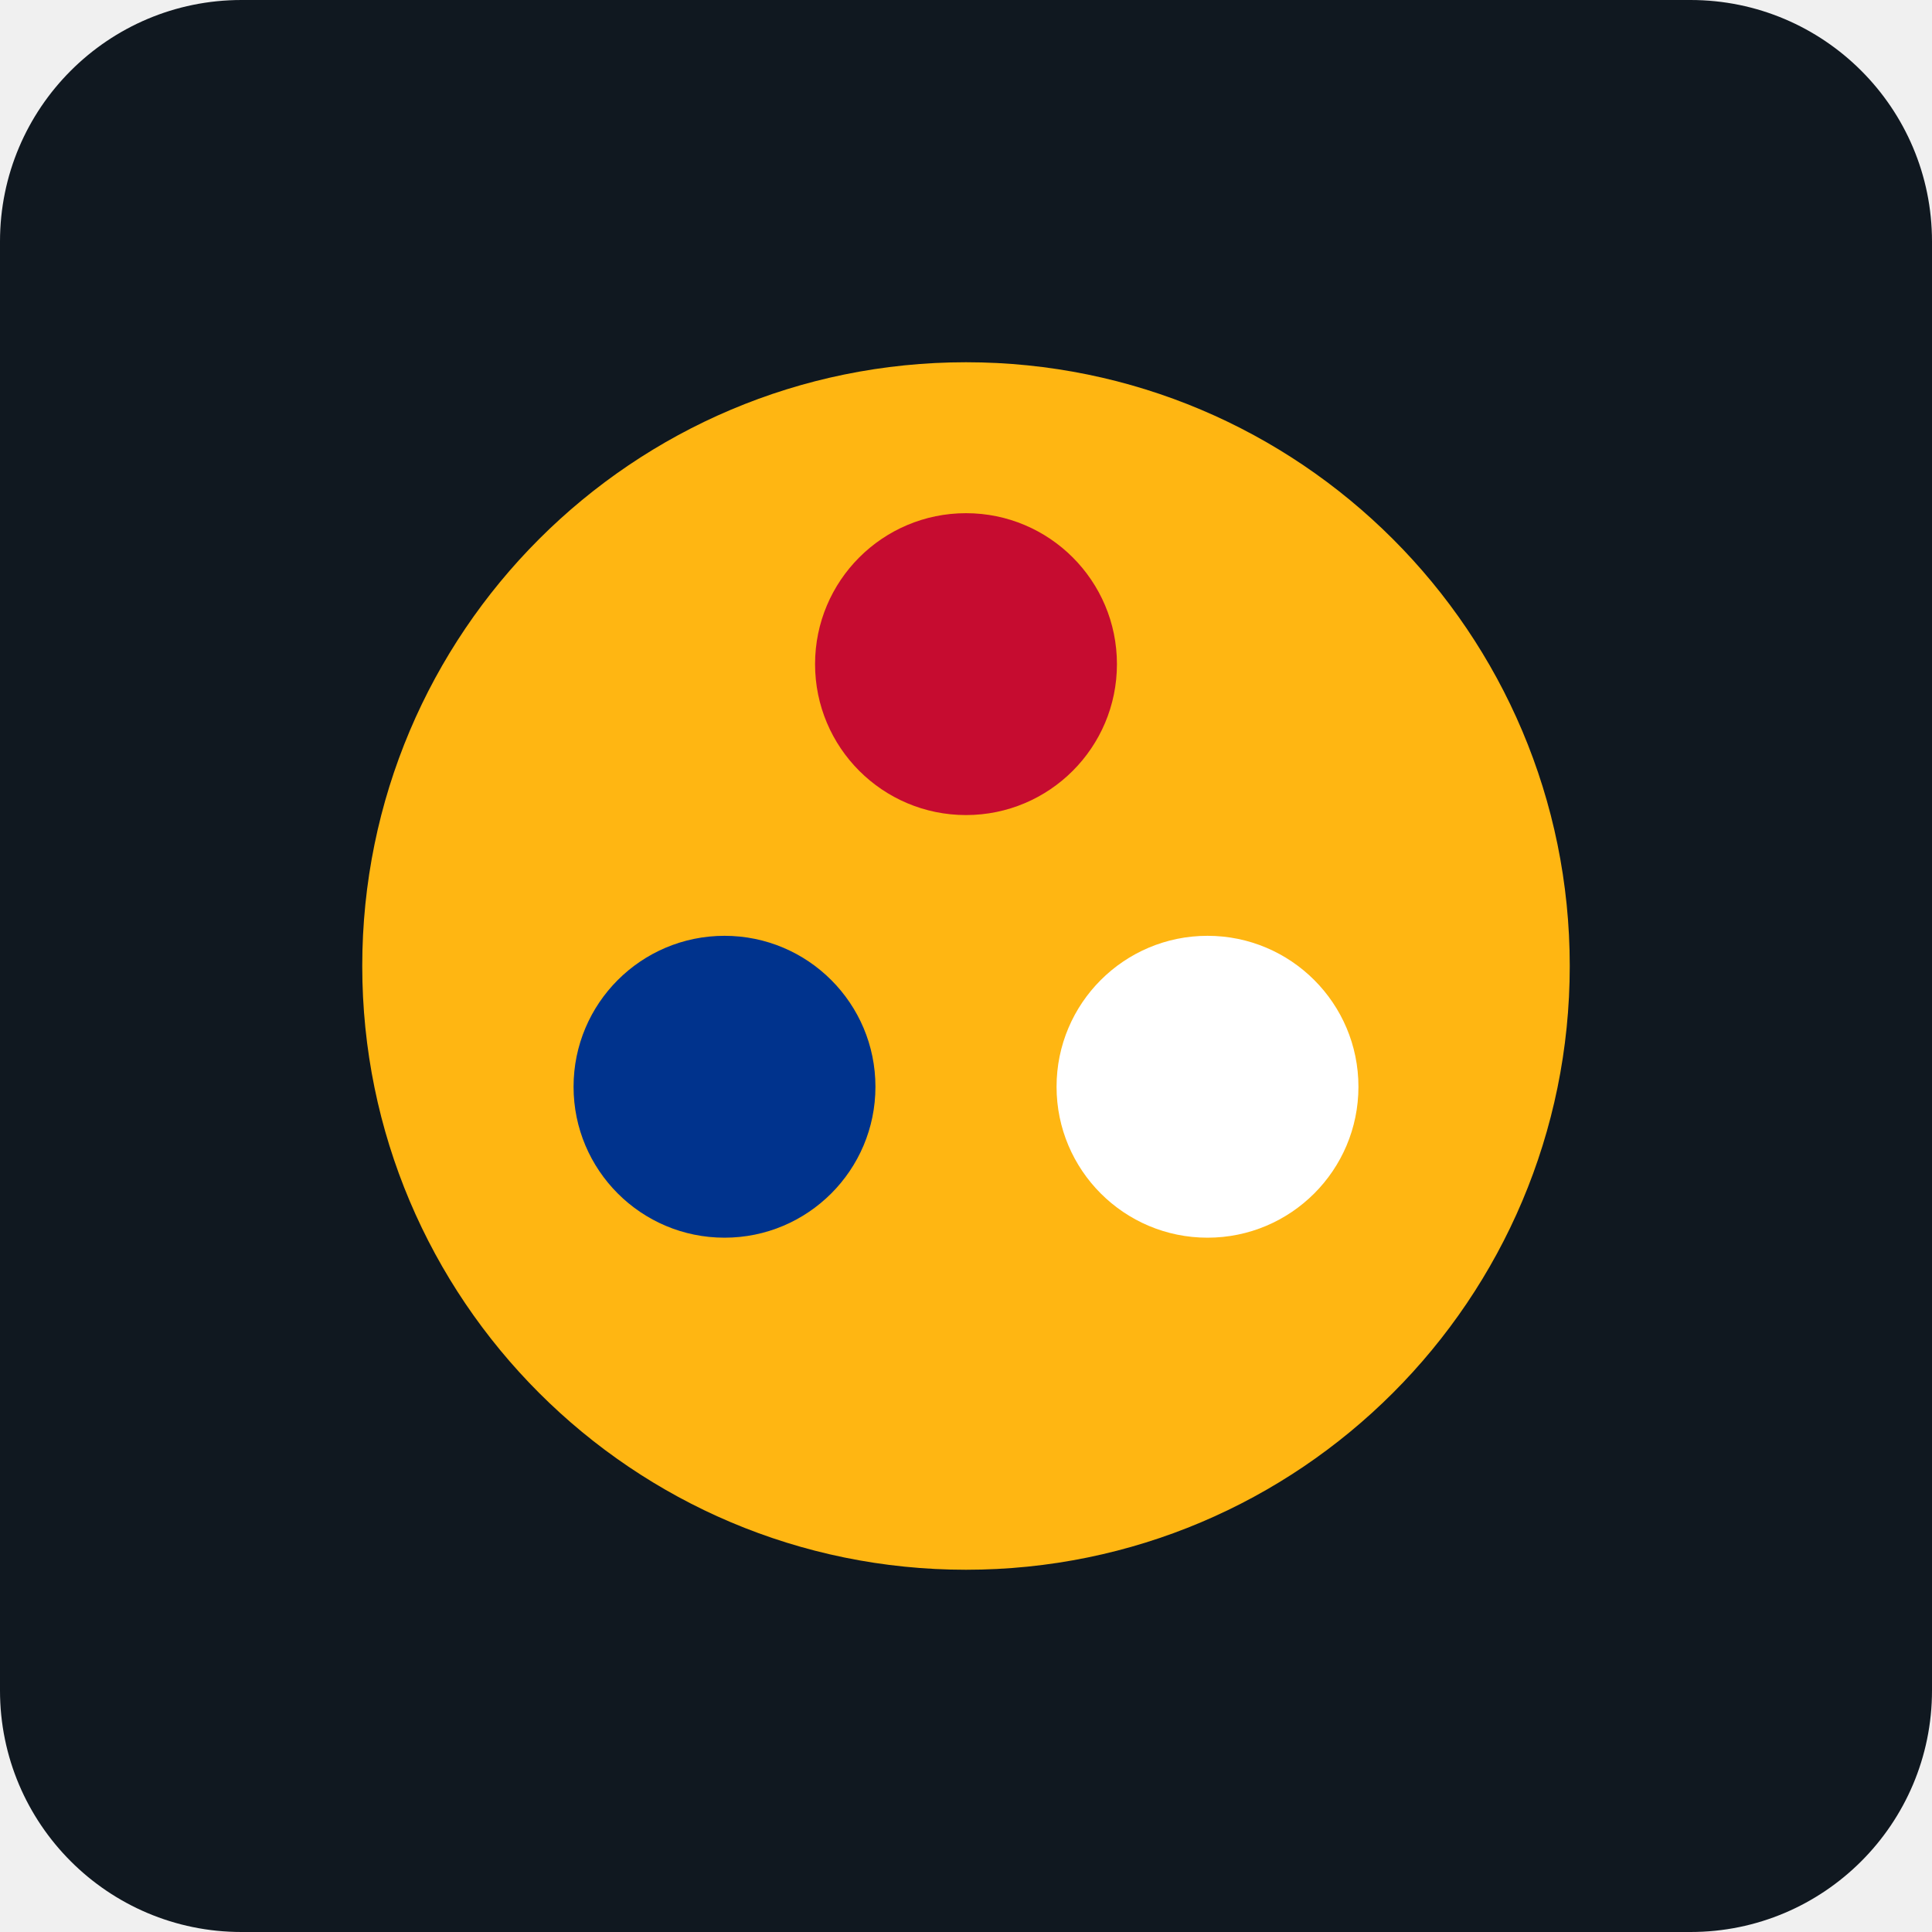
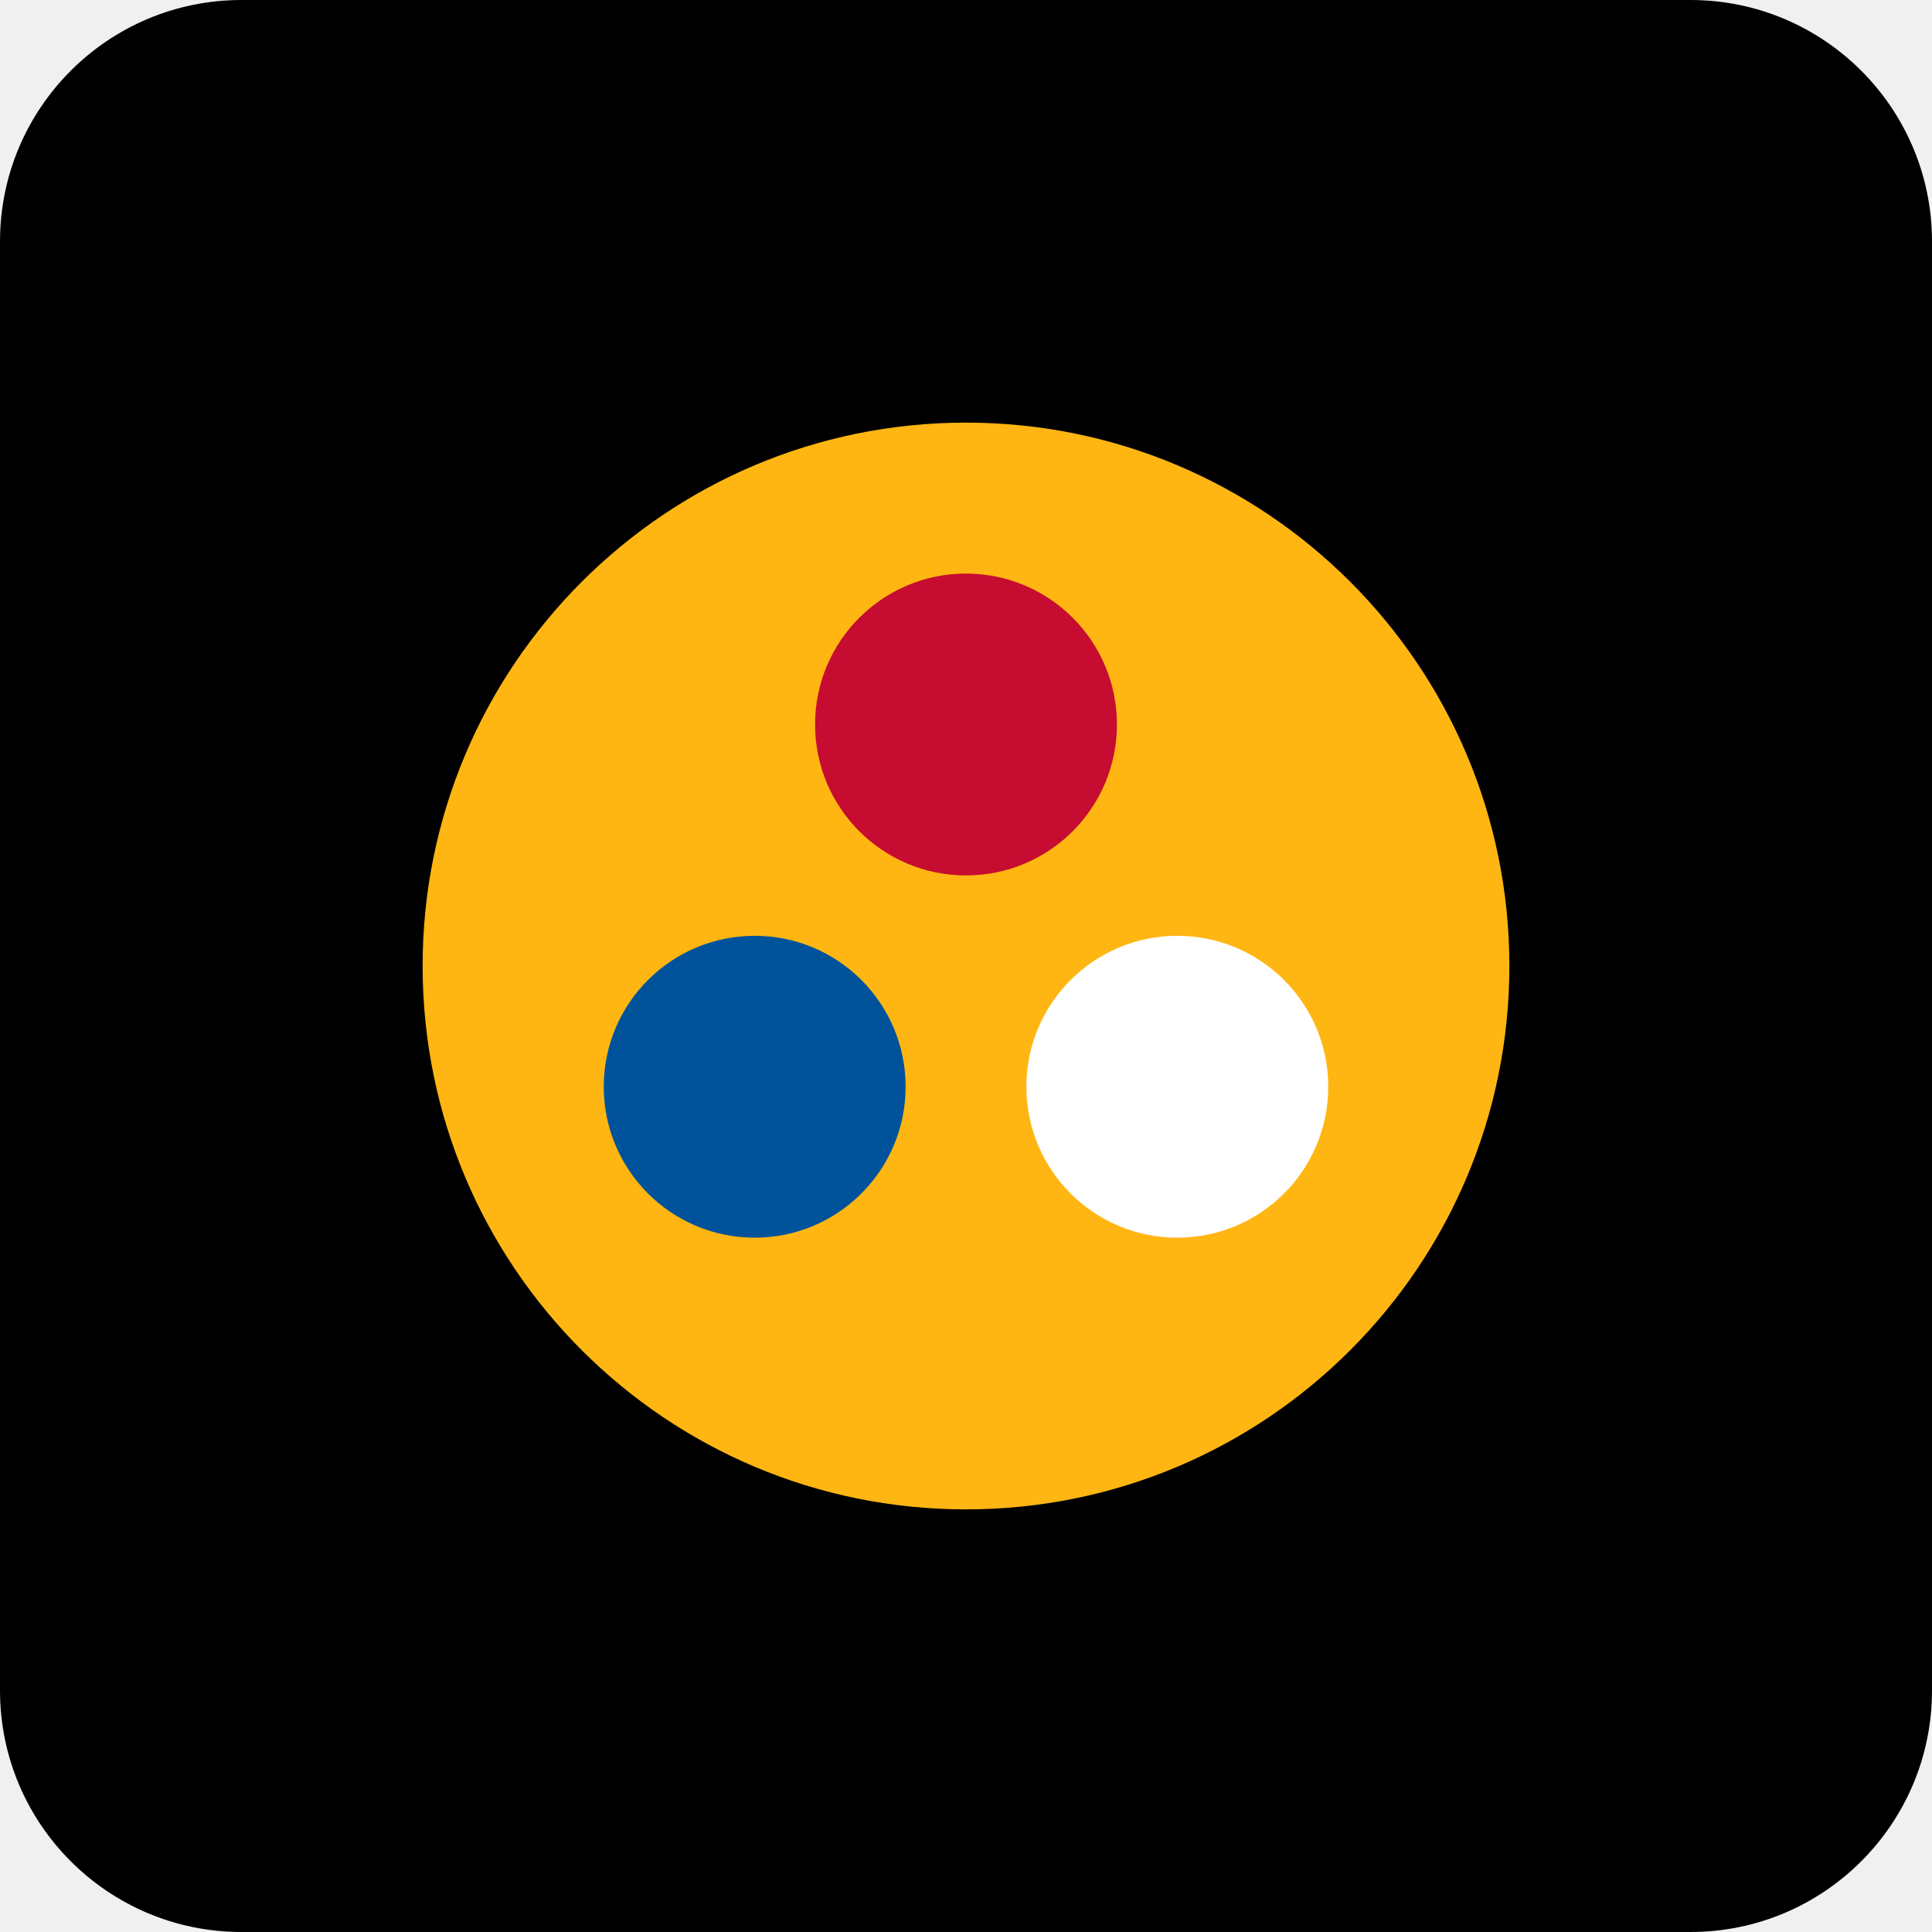
<svg xmlns="http://www.w3.org/2000/svg" viewBox="0 0 64 64" role="img">
-   <rect width="64" height="64" rx="8" fill="#101820" />
-   <circle cx="32" cy="32" r="20" fill="#ffb612" />
-   <circle cx="32" cy="22" r="5" fill="#c60c30" />
-   <circle cx="24" cy="36" r="5" fill="#00338d" />
-   <circle cx="40" cy="36" r="5" fill="#ffffff" />
+   <rect width="64" height="64" rx="8" fill="#000" />
+   <circle cx="32" cy="32" r="18" fill="#ffb612" />
+   <circle cx="32" cy="24" r="5" fill="#c60c30" />
+   <circle cx="25" cy="36" r="5" fill="#00539b" />
+   <circle cx="39" cy="36" r="5" fill="#fff" />
</svg>
